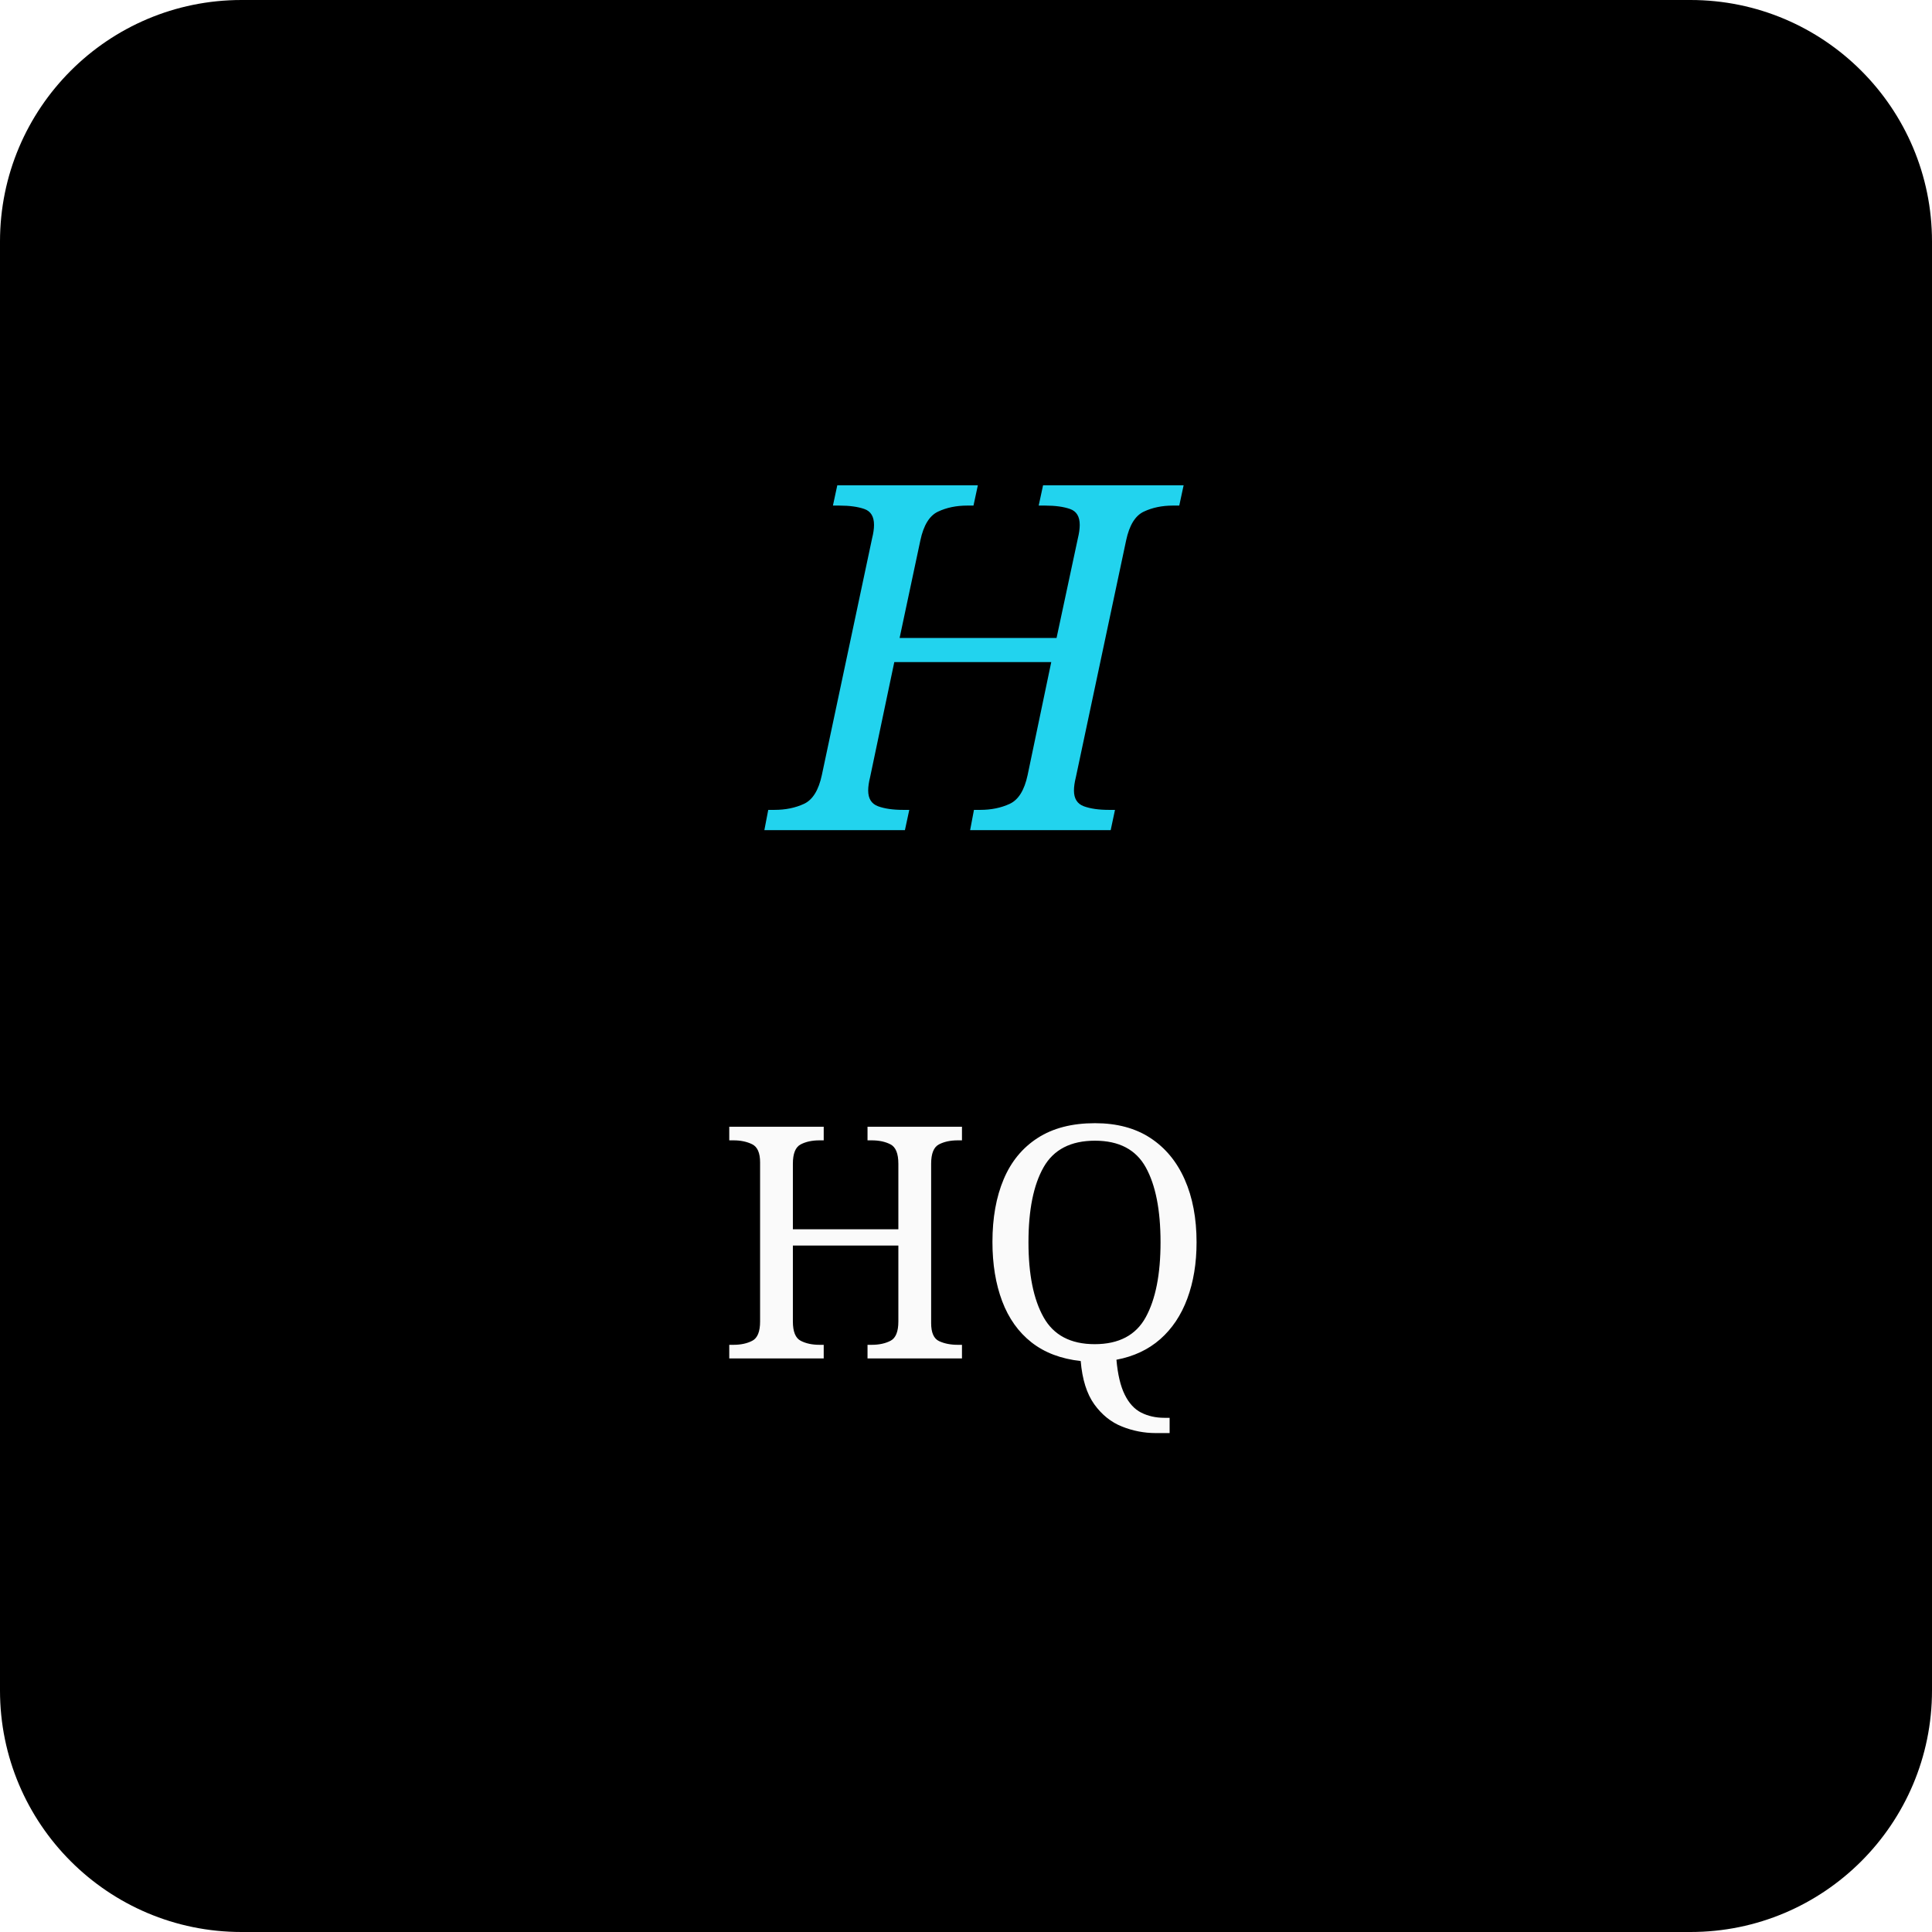
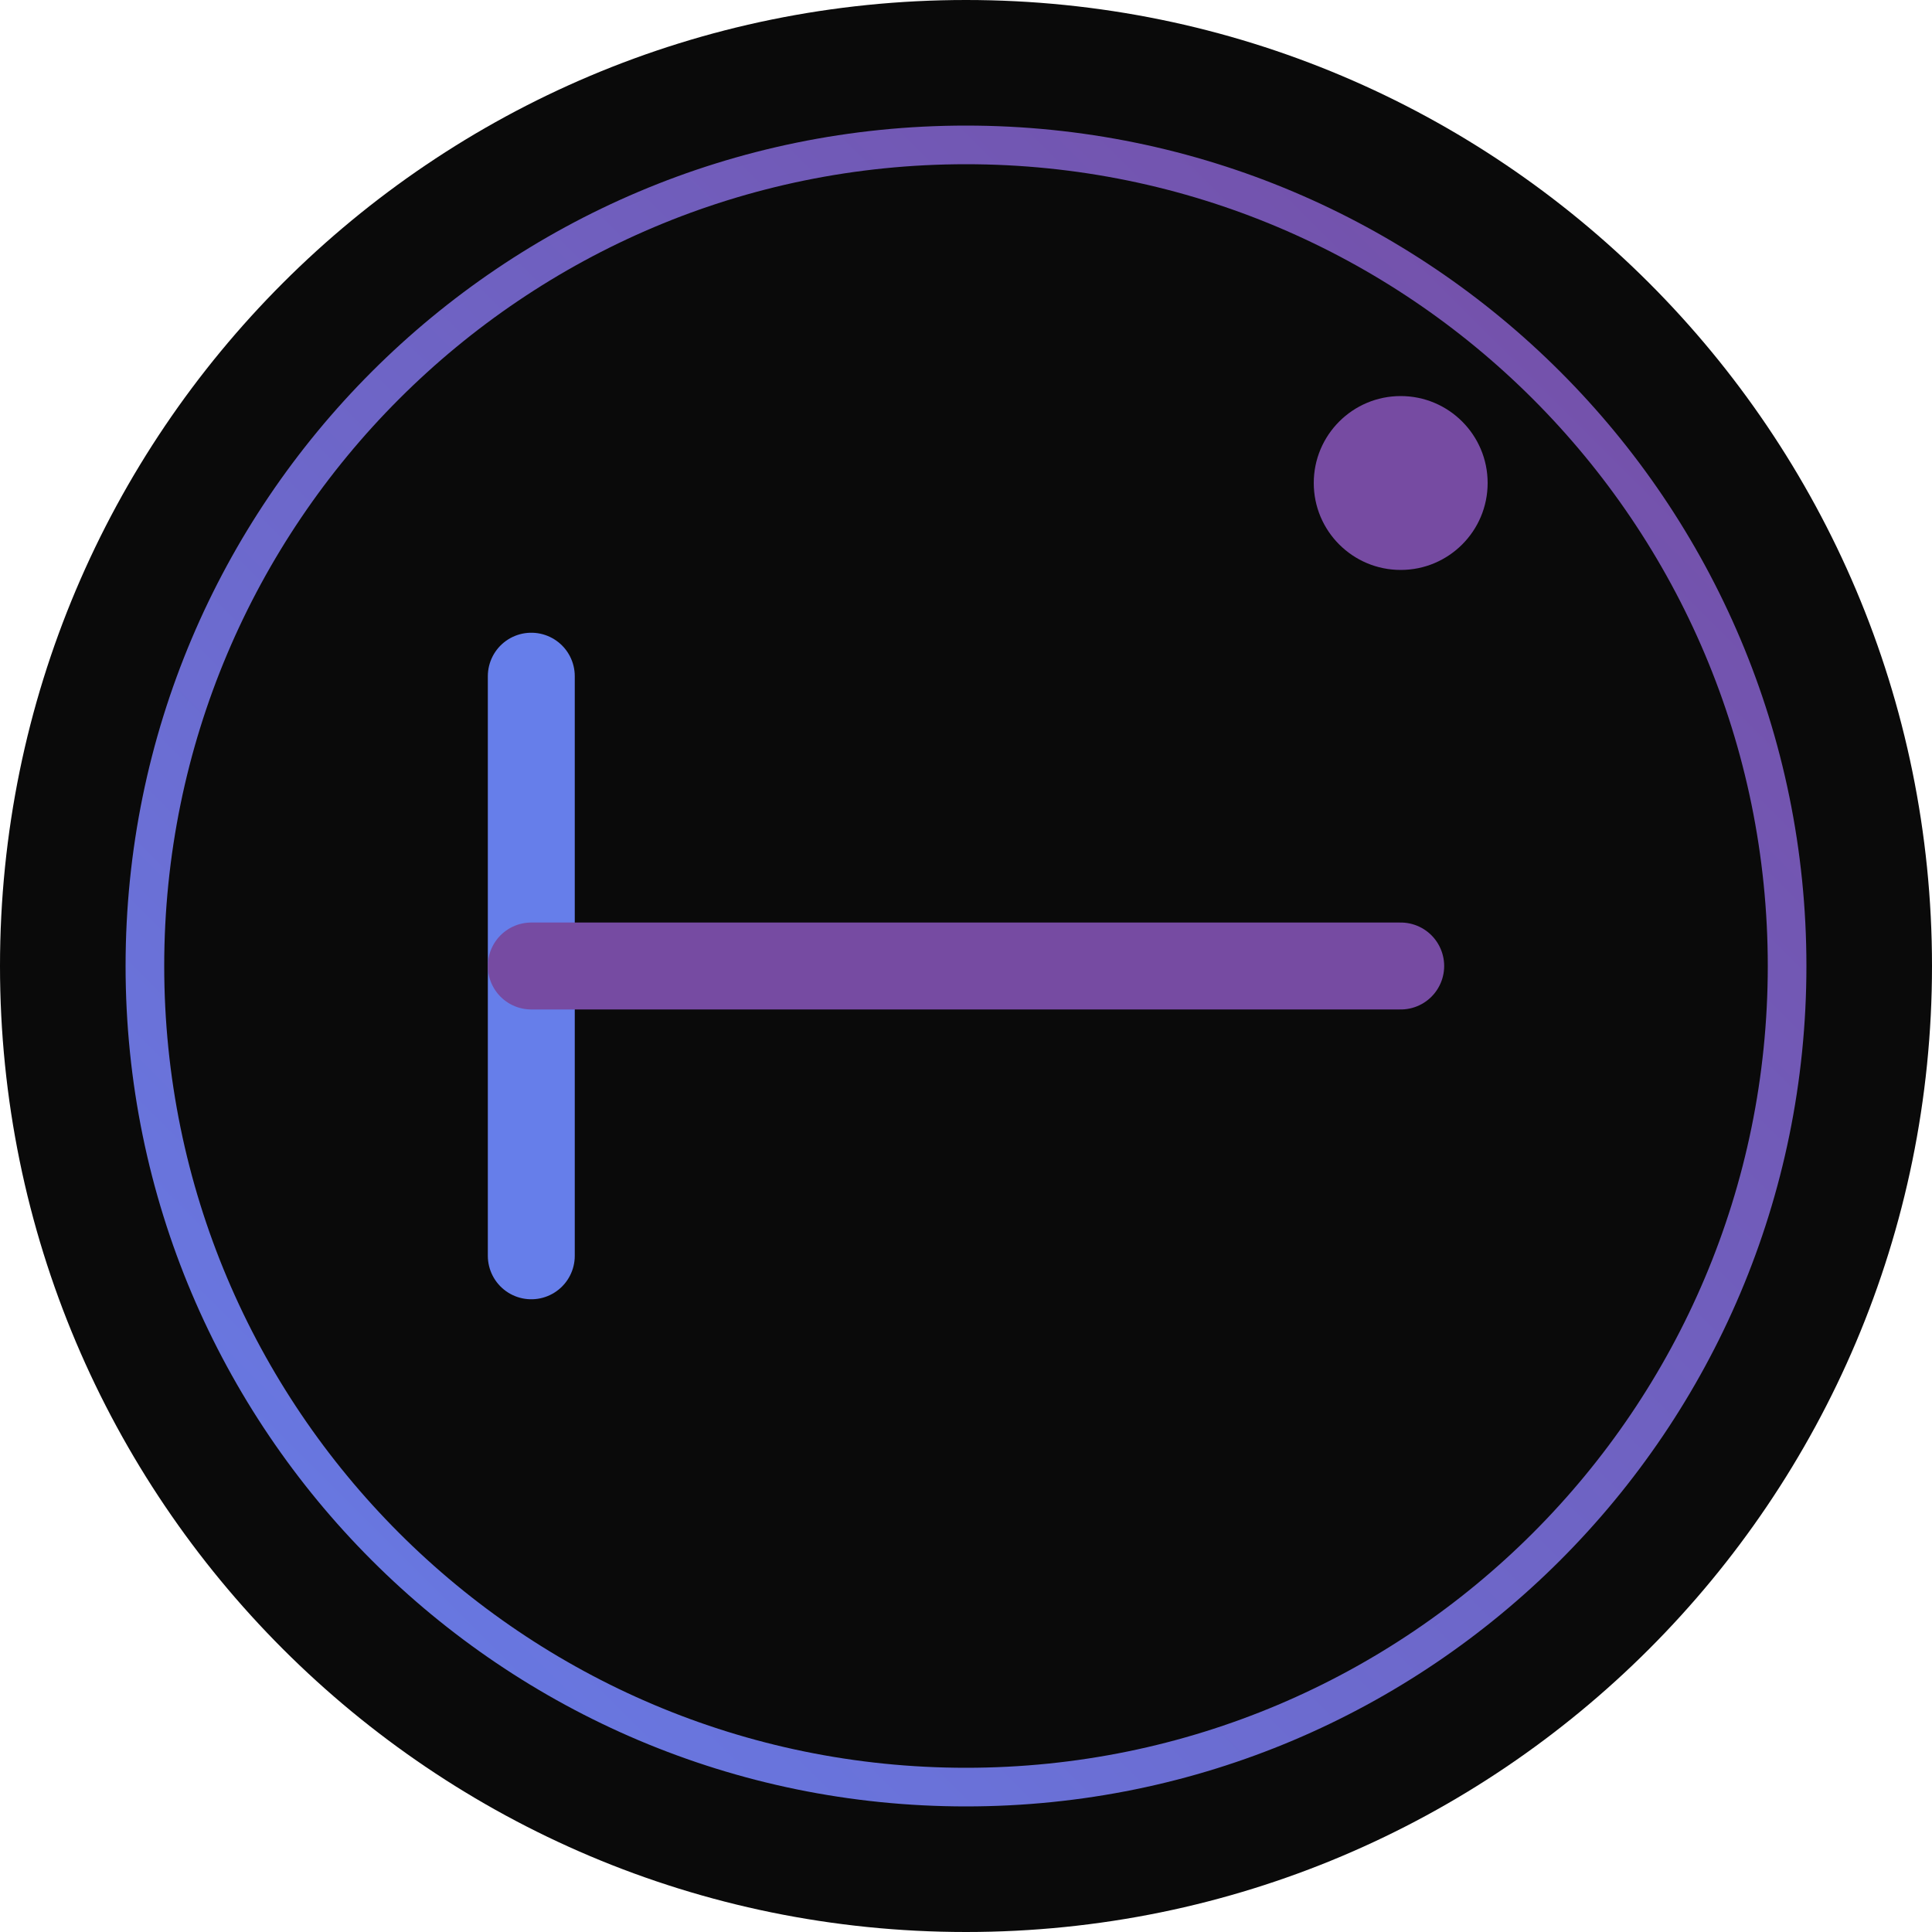
- <svg xmlns="http://www.w3.org/2000/svg" width="512" height="512" viewBox="0 0 512 512">
-   <rect width="512" height="512" fill="#000000" rx="64" />
-   <text x="256" y="220" font-family="Georgia, serif" font-size="128" font-style="italic" fill="#22d3ee" text-anchor="middle">H</text>
-   <text x="256" y="360" font-family="Georgia, serif" font-size="86" fill="#fafafa" text-anchor="middle">HQ</text>
+ <svg xmlns="http://www.w3.org/2000/svg" width="512" height="512" viewBox="0 0 200 200" fill="none">
+   <defs>
+     <linearGradient id="ringGradient" x1="0%" y1="100%" x2="100%" y2="0%">
+       <stop offset="0%" style="stop-color:#667eea;stop-opacity:1" />
+       <stop offset="100%" style="stop-color:#764ba2;stop-opacity:1" />
+     </linearGradient>
+     <linearGradient id="strokeGradient" x1="0%" y1="100%" x2="100%" y2="0%">
+       <stop offset="0%" style="stop-color:#667eea;stop-opacity:1" />
+       <stop offset="100%" style="stop-color:#764ba2;stop-opacity:1" />
+     </linearGradient>
+   </defs>
+   <circle cx="100" cy="100" r="100" fill="#0a0a0a" />
+   <circle cx="100" cy="100" r="85" stroke="url(#ringGradient)" stroke-width="4" fill="none" />
+   <path d="M55 130 L55 70" stroke="#667eea" stroke-width="9" stroke-linecap="round" fill="none" />
+   <path d="M145 130 L145 50" stroke="url(#strokeGradient)" stroke-width="9" stroke-linecap="round" fill="none" />
+   <path d="M55 100 L145 100" stroke="#764ba2" stroke-width="9" stroke-linecap="round" fill="none" />
+   <circle cx="145" cy="50" r="9" fill="#764ba2" />
</svg>
